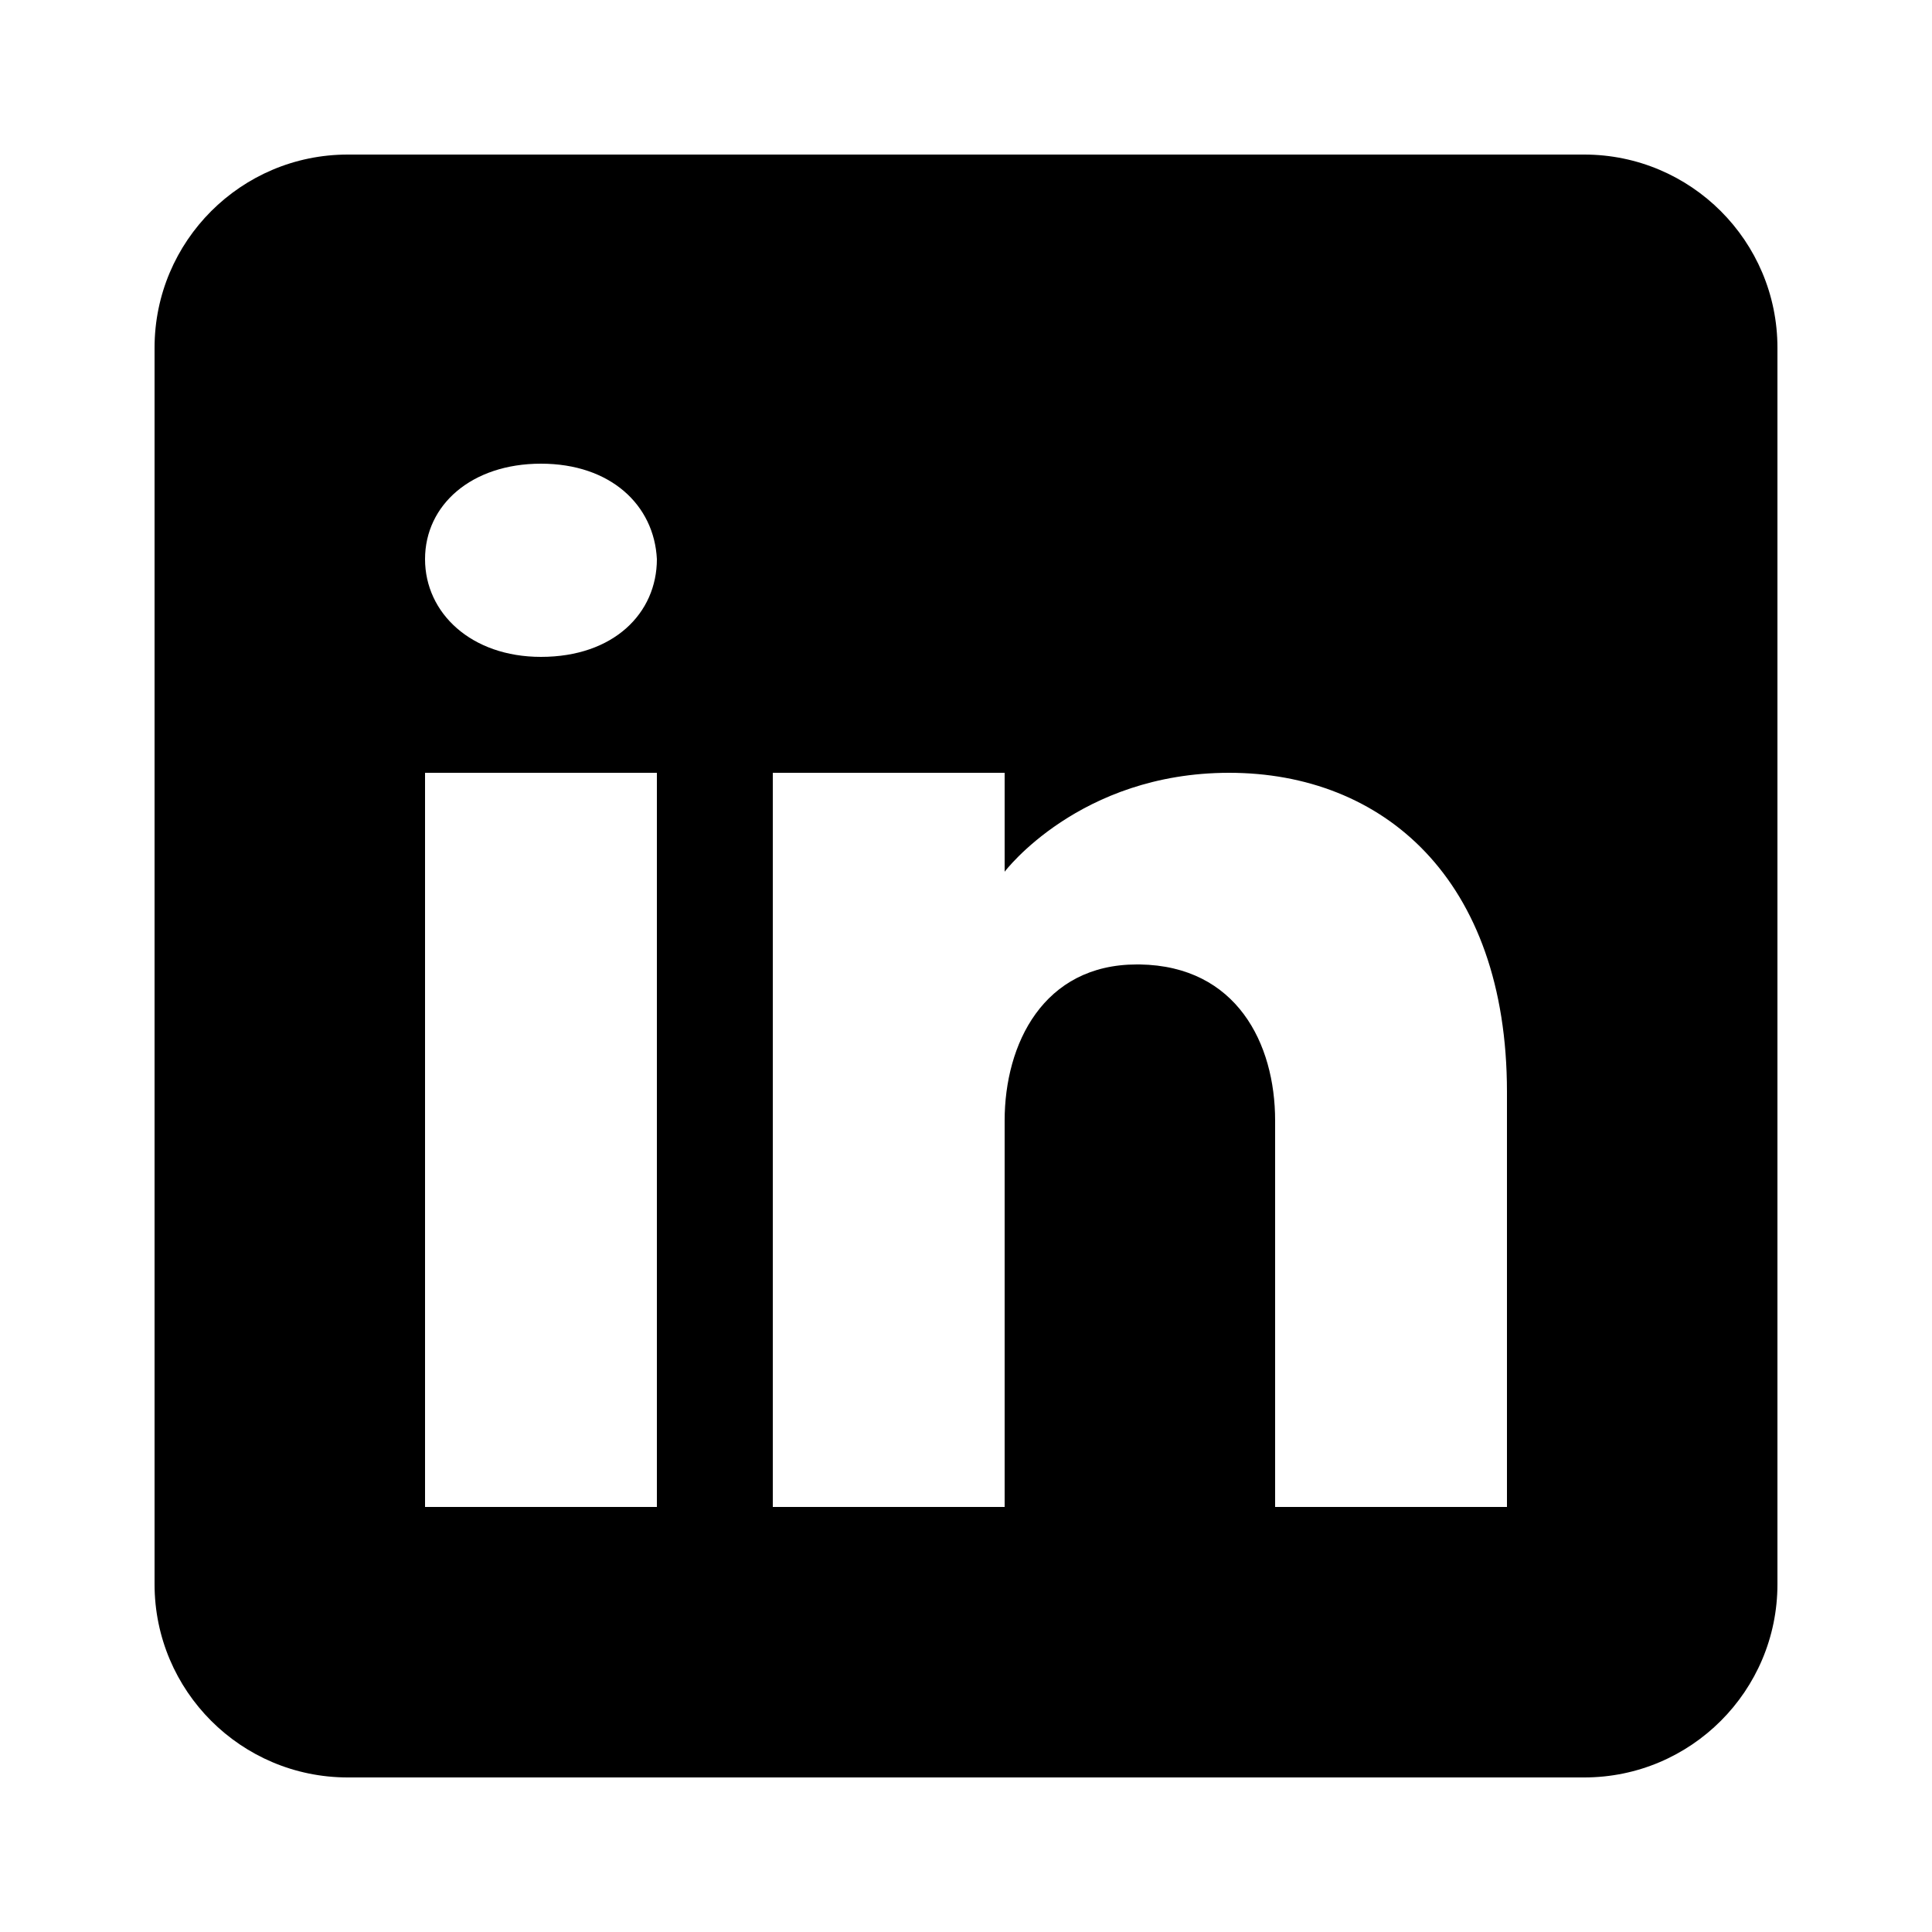
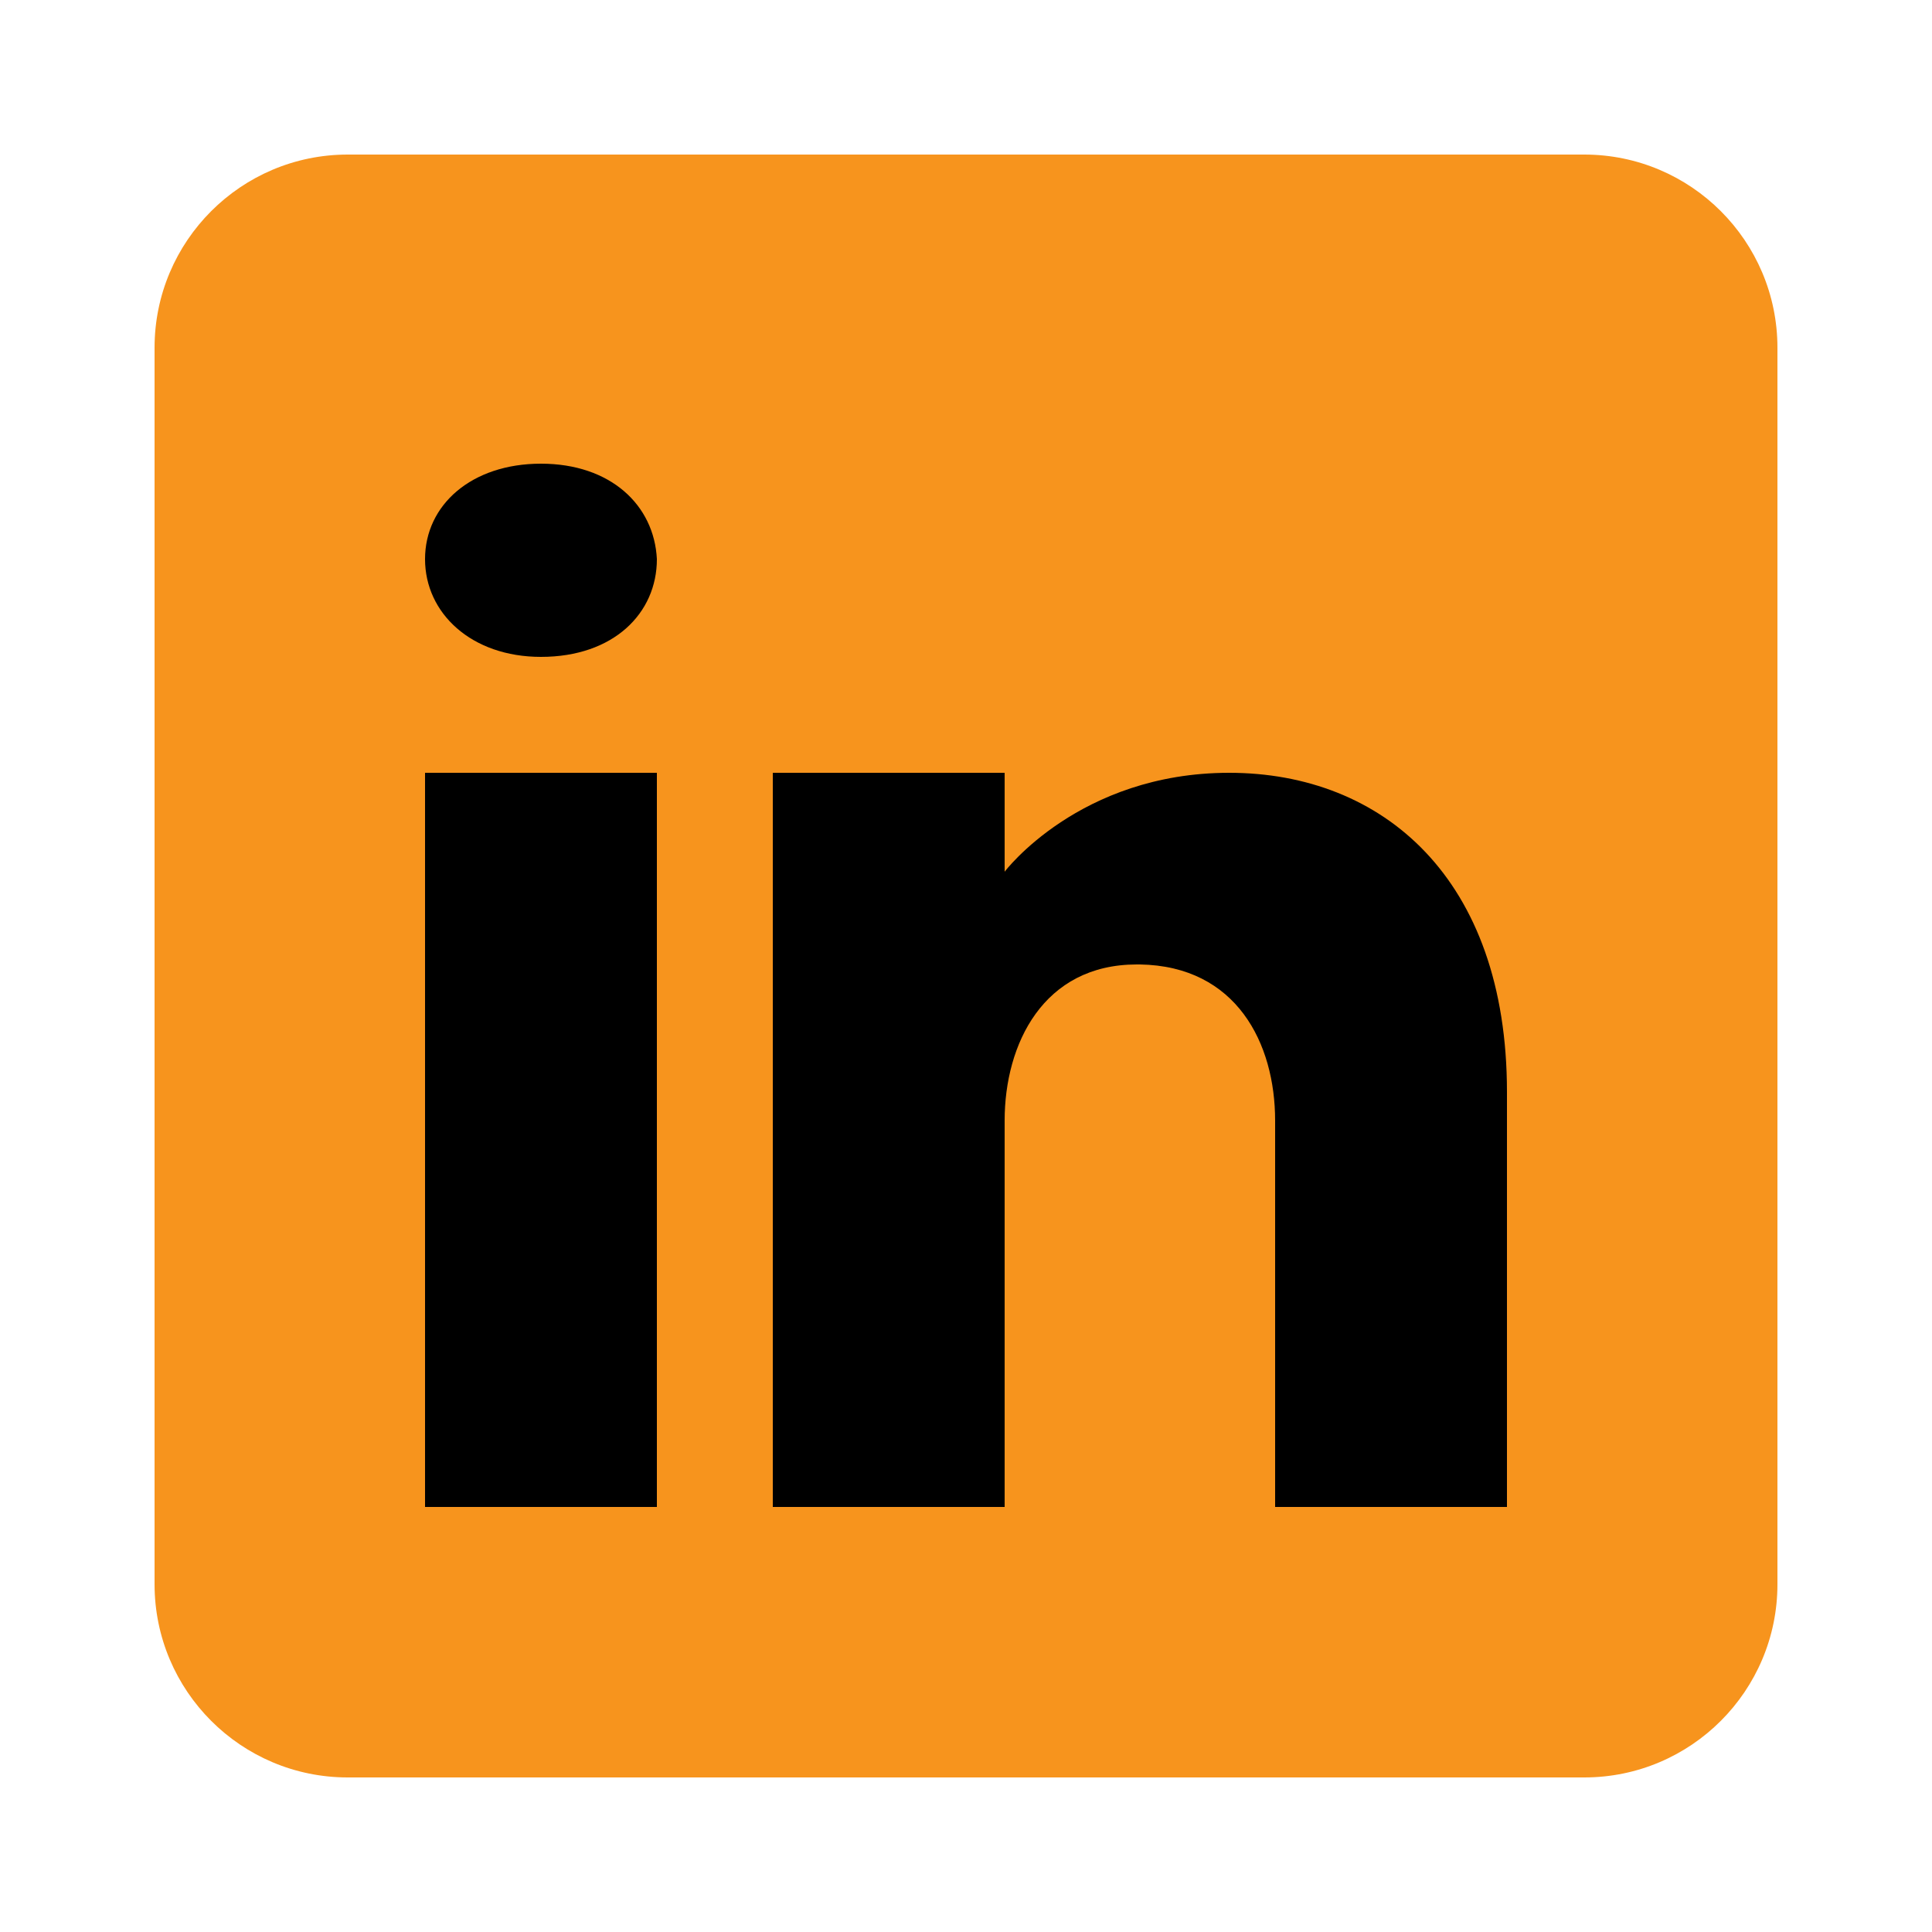
<svg xmlns="http://www.w3.org/2000/svg" viewBox="0 0 50 50" width="250px" height="250px">
-   <path d="M41,4H9C6.24,4,4,6.24,4,9v32c0,2.76,2.24,5,5,5h32c2.76,0,5-2.24,5-5V9C46,6.24,43.76,4,41,4z M17,20v19h-6V20H17z M11,14.47c0-1.4,1.2-2.47,3-2.47s2.93,1.07,3,2.47c0,1.4-1.12,2.53-3,2.53C12.2,17,11,15.87,11,14.47z M39,39h-6c0,0,0-9.26,0-10 c0-2-1-4-3.5-4.04h-0.08C27,24.96,26,27.02,26,29c0,0.91,0,10,0,10h-6V20h6v2.56c0,0,1.93-2.56,5.81-2.56 c3.97,0,7.19,2.73,7.19,8.26V39z" />
+   <path d="M41,4H9C6.24,4,4,6.24,4,9v32c0,2.76,2.24,5,5,5h32c2.76,0,5-2.24,5-5V9C46,6.24,43.76,4,41,4z" fill="#F7941D" />
+   <path d="M17,20v19h-6V20H17z M11,14.47c0-1.4,1.2-2.47,3-2.47s2.93,1.07,3,2.47c0,1.4-1.12,2.53-3,2.53C12.2,17,11,15.87,11,14.47z M39,39h-6c0,0,0-9.26,0-10 c0-2-1-4-3.5-4.04h-0.08C27,24.96,26,27.02,26,29c0,0.91,0,10,0,10h-6V20h6v2.56c0,0,1.93-2.56,5.81-2.56 c3.97,0,7.19,2.73,7.19,8.26V39z" fill="#000000" />
</svg>
